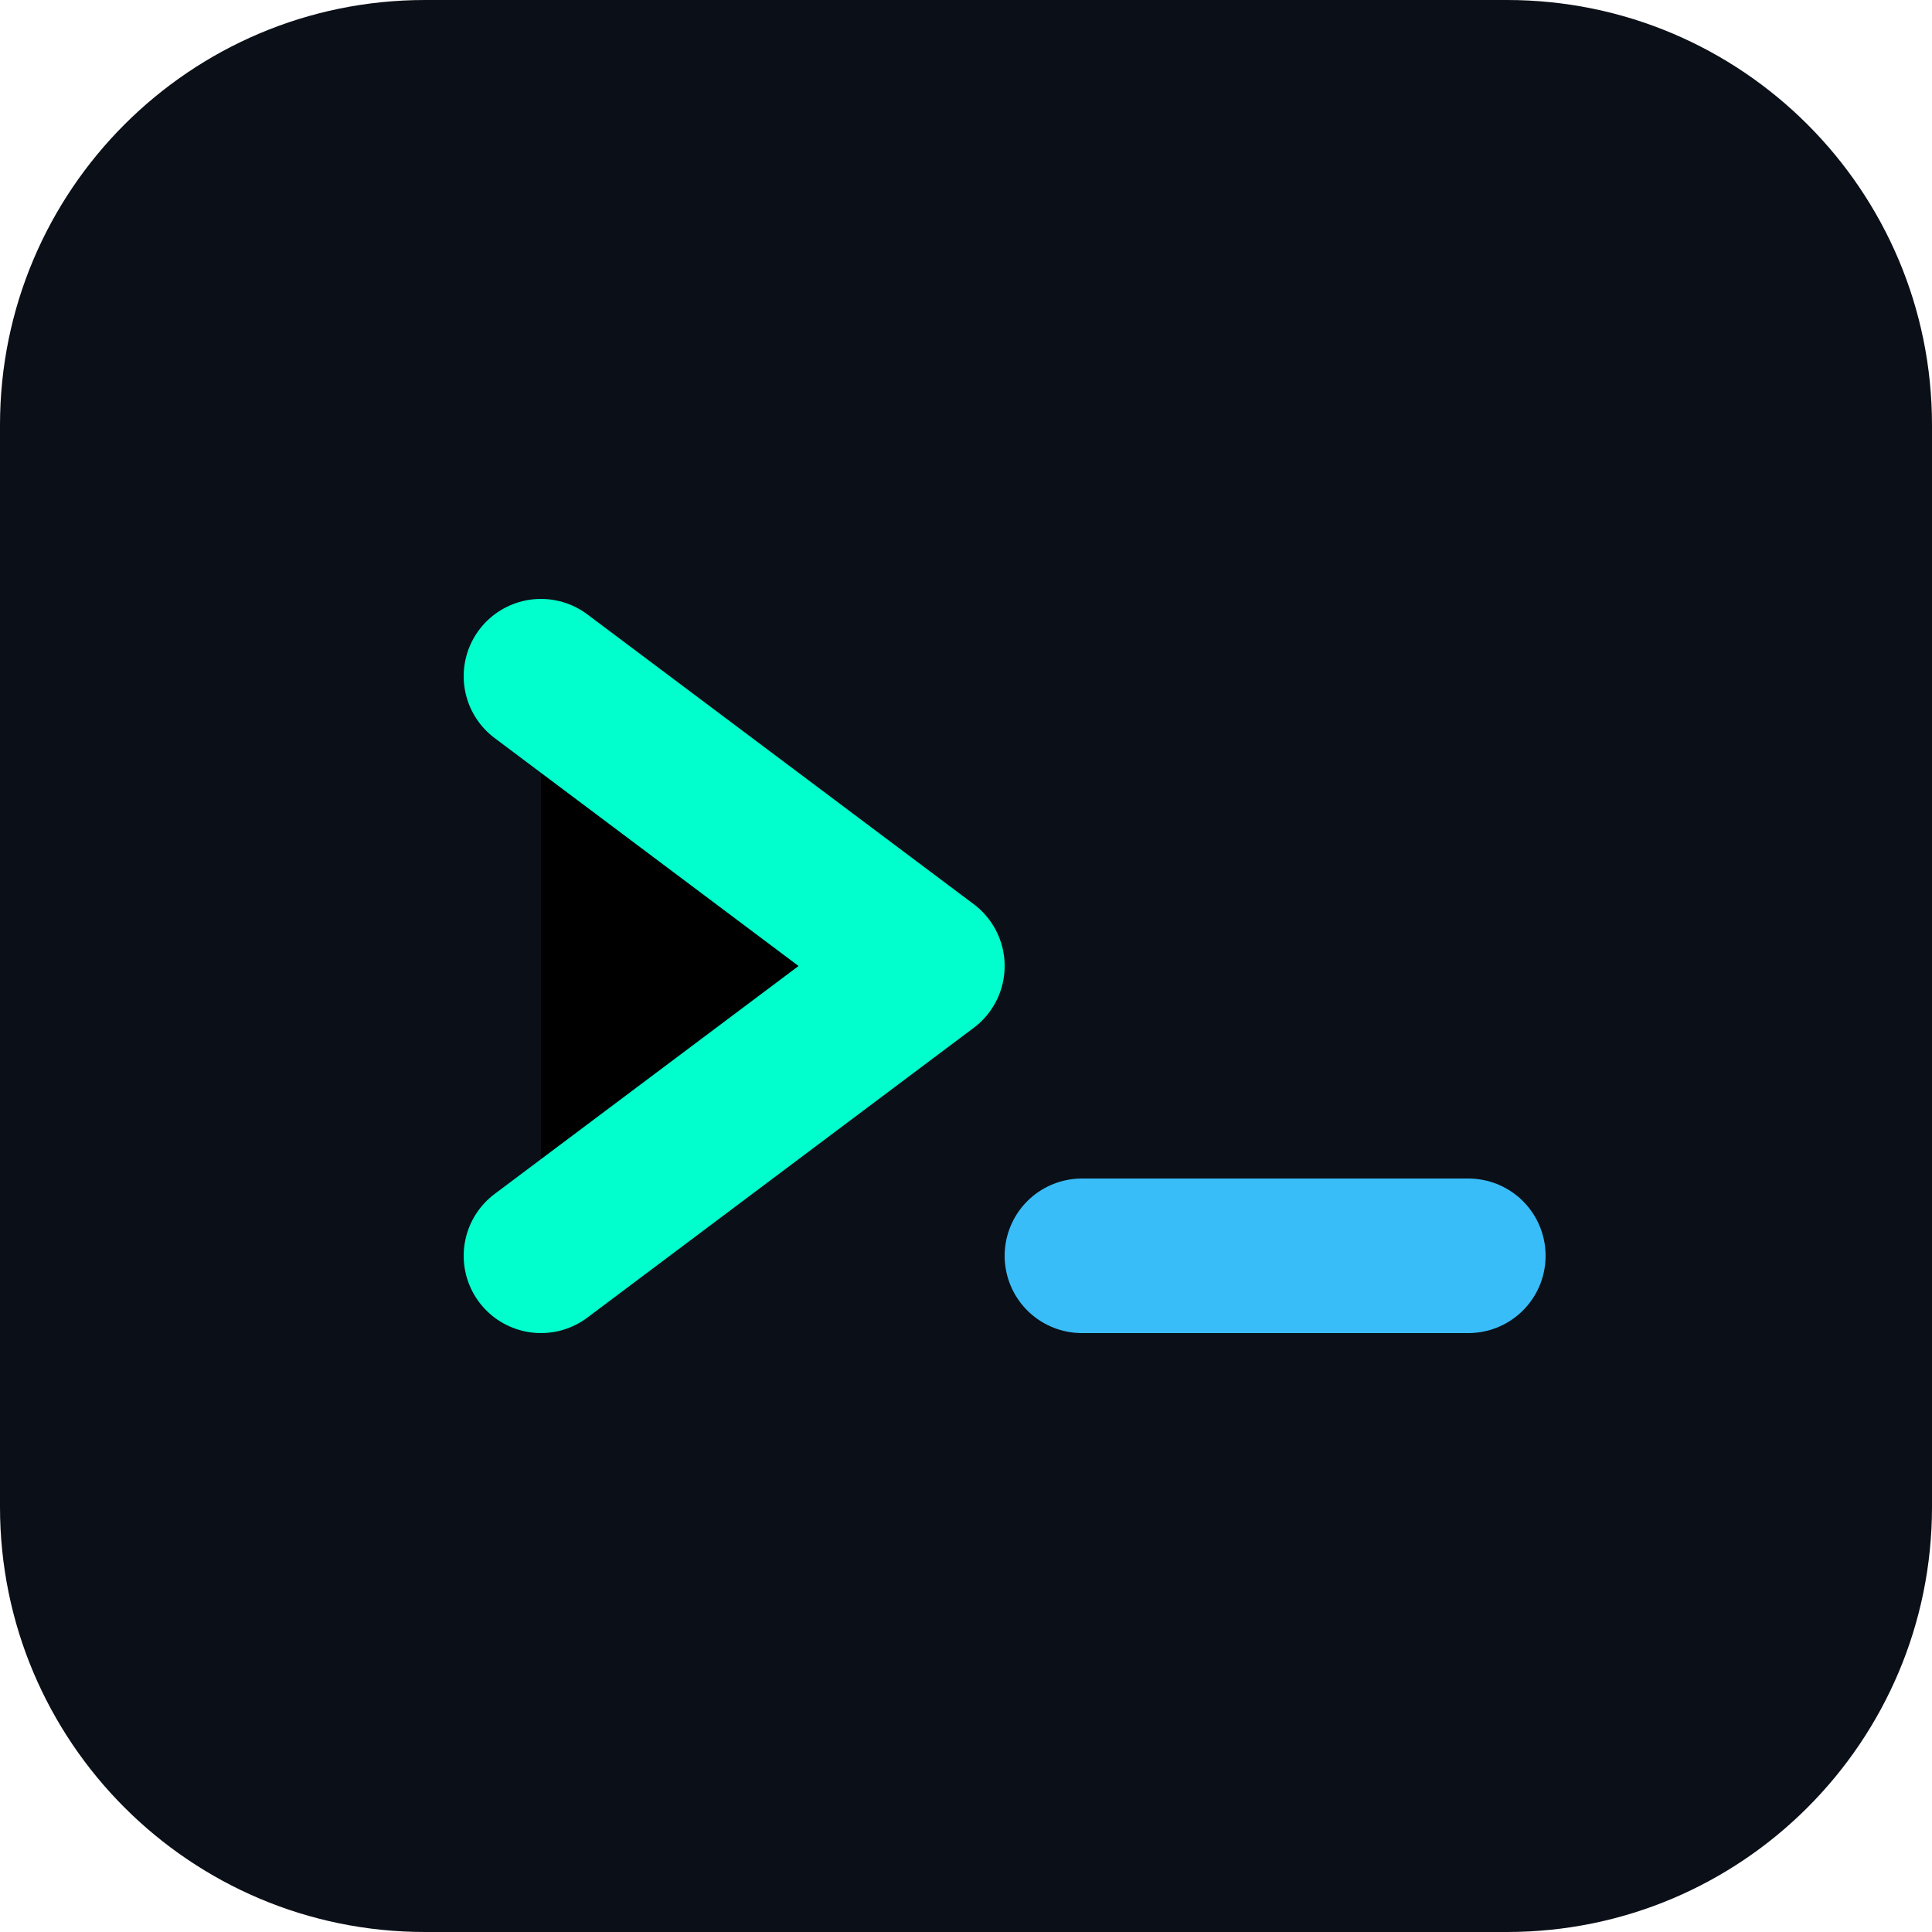
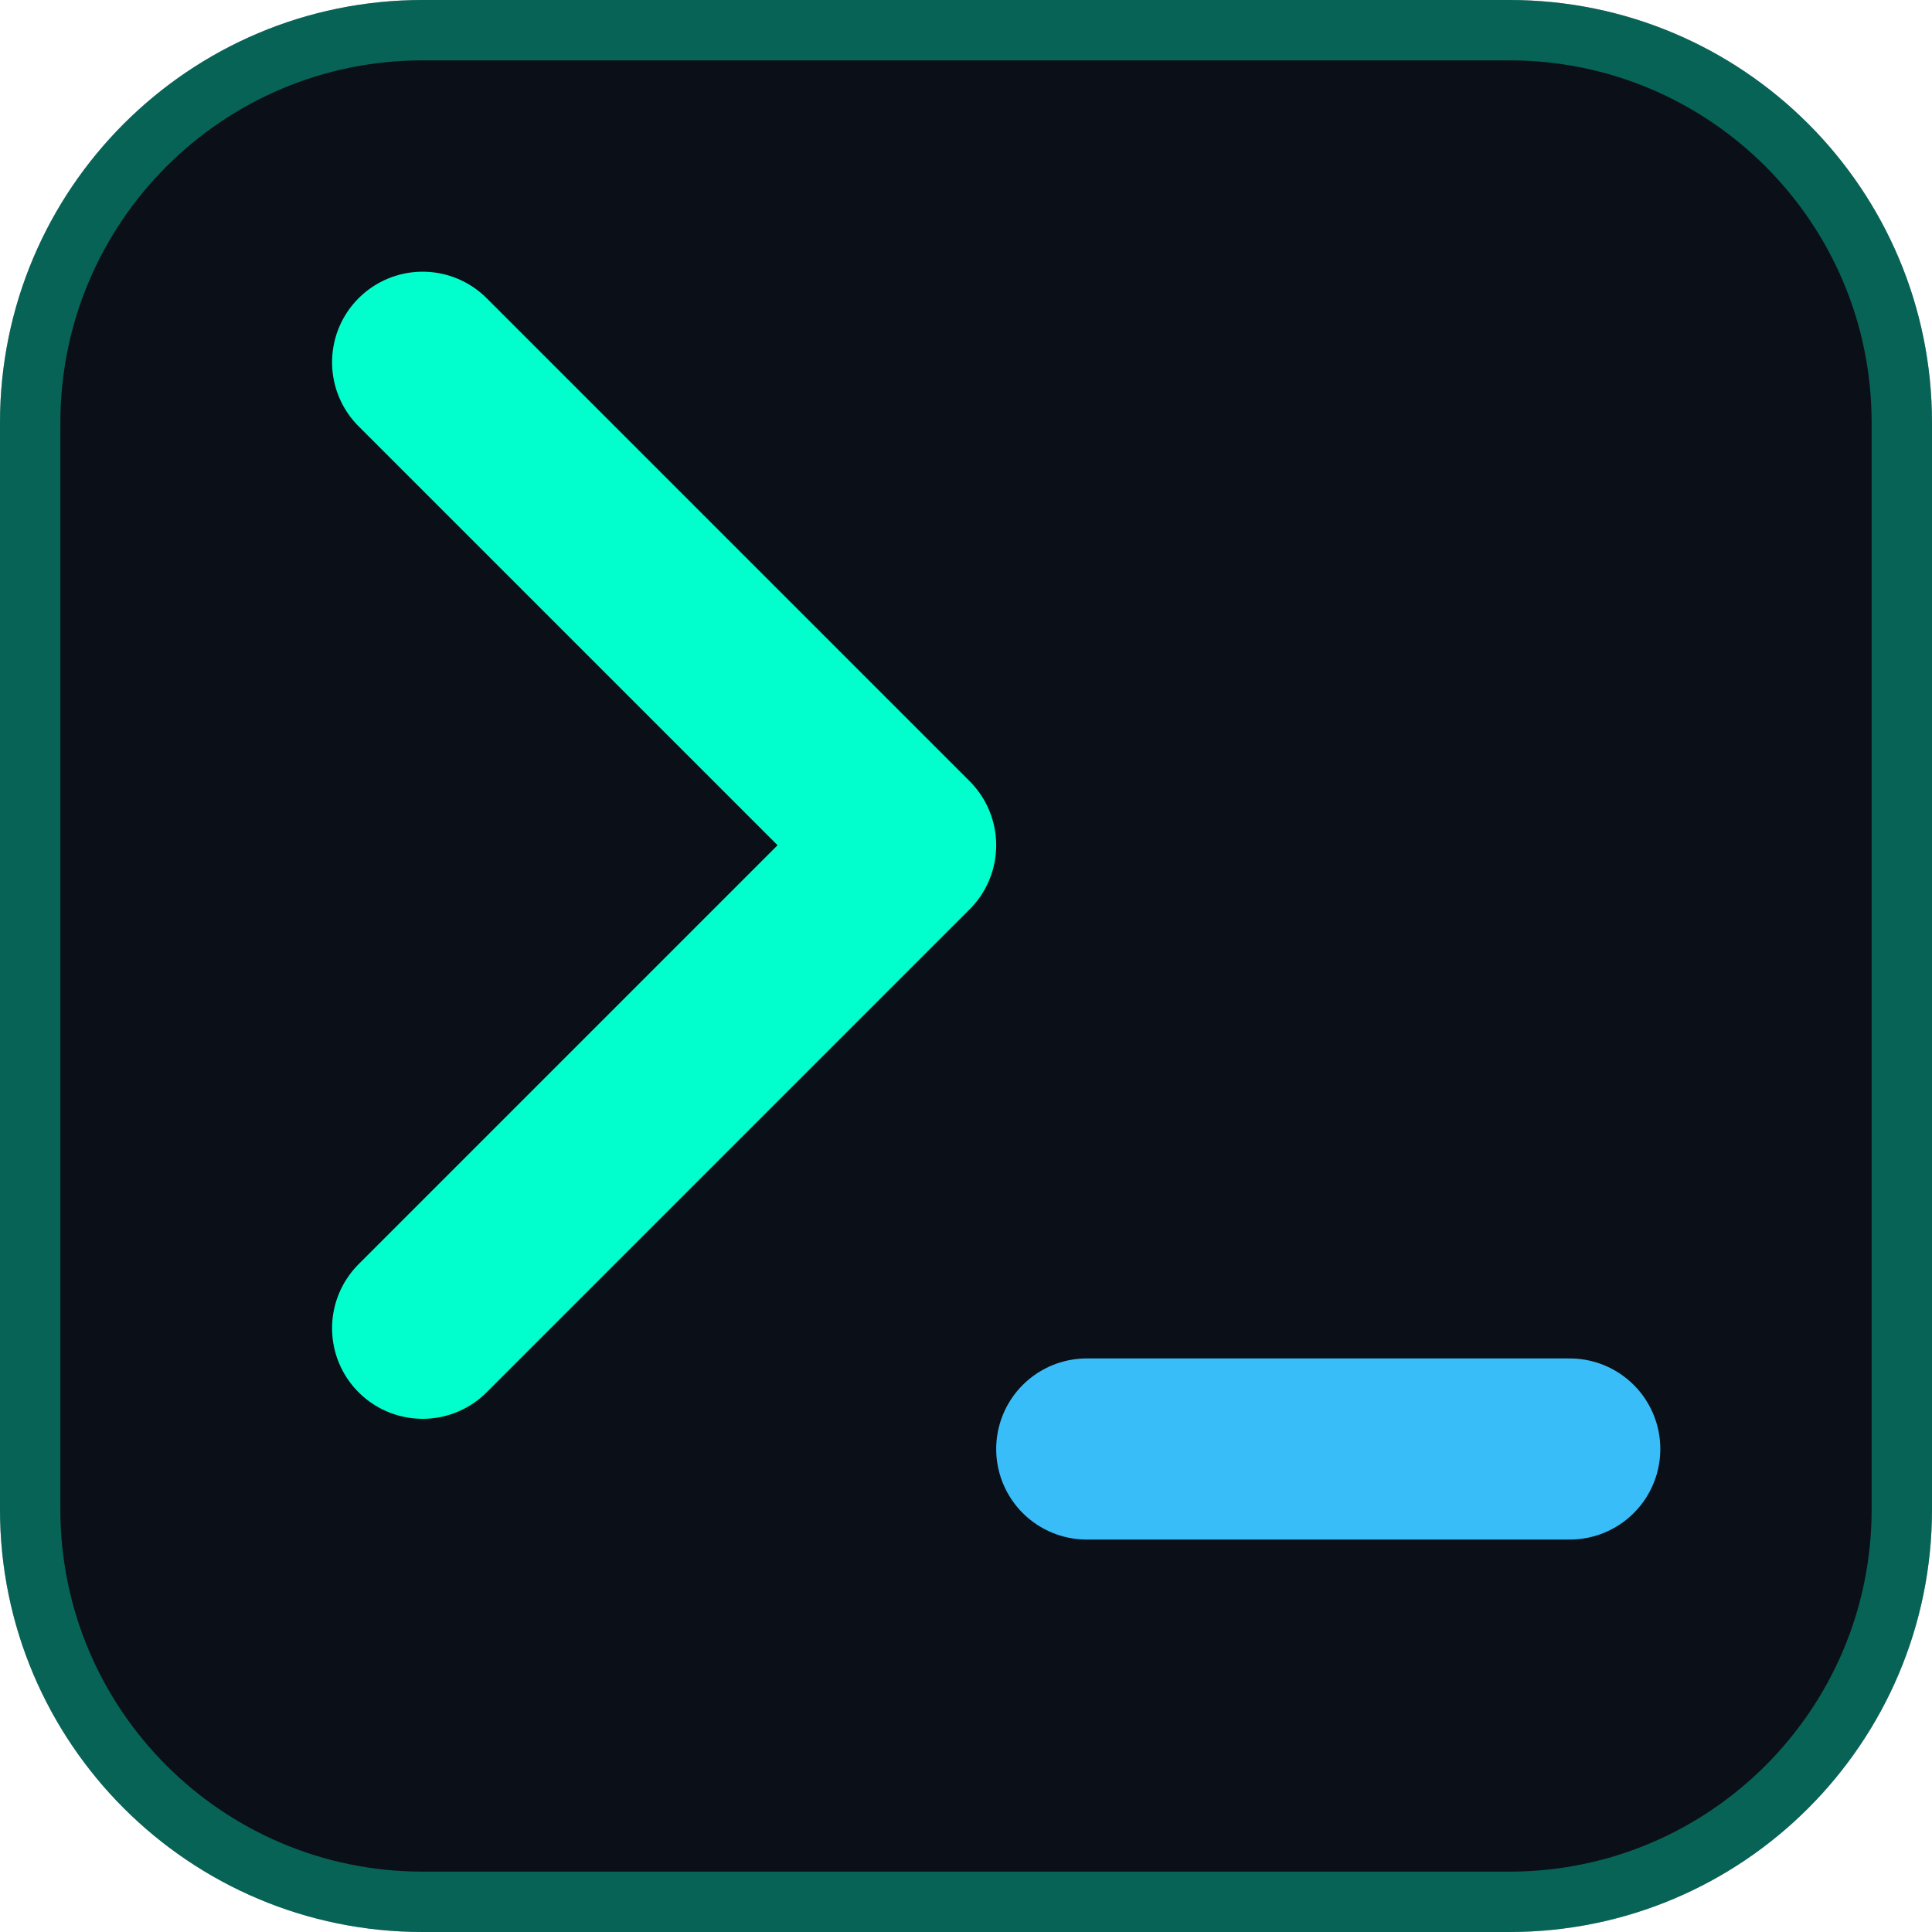
- <svg xmlns="http://www.w3.org/2000/svg" viewBox="0 0 100 100" width="200" height="200">
-   <rect width="100" height="100" rx="22" fill="#0b0f17" />
-   <path d="M28 35L48 50L28 65" stroke="#00ffcc" stroke-width="8" stroke-linecap="round" stroke-linejoin="round" />
-   <line x1="56" y1="65" x2="76" y2="65" stroke="#38bdf8" stroke-width="8" stroke-linecap="round" />
+ <svg xmlns="http://www.w3.org/2000/svg" viewBox="0 0 64 64">
+   <rect width="64" height="64" rx="14" fill="#0b0f17" />
+   <rect x="1" y="1" width="62" height="62" rx="13" fill="none" stroke="#00ffcc" stroke-width="2" stroke-opacity="0.35" />
+   <polyline points="14,44 30,28 14,12" fill="none" stroke="#00ffcc" stroke-width="6" stroke-linecap="round" stroke-linejoin="round" />
+   <line x1="36" y1="48" x2="52" y2="48" stroke="#38bdf8" stroke-width="6" stroke-linecap="round" />
</svg>
